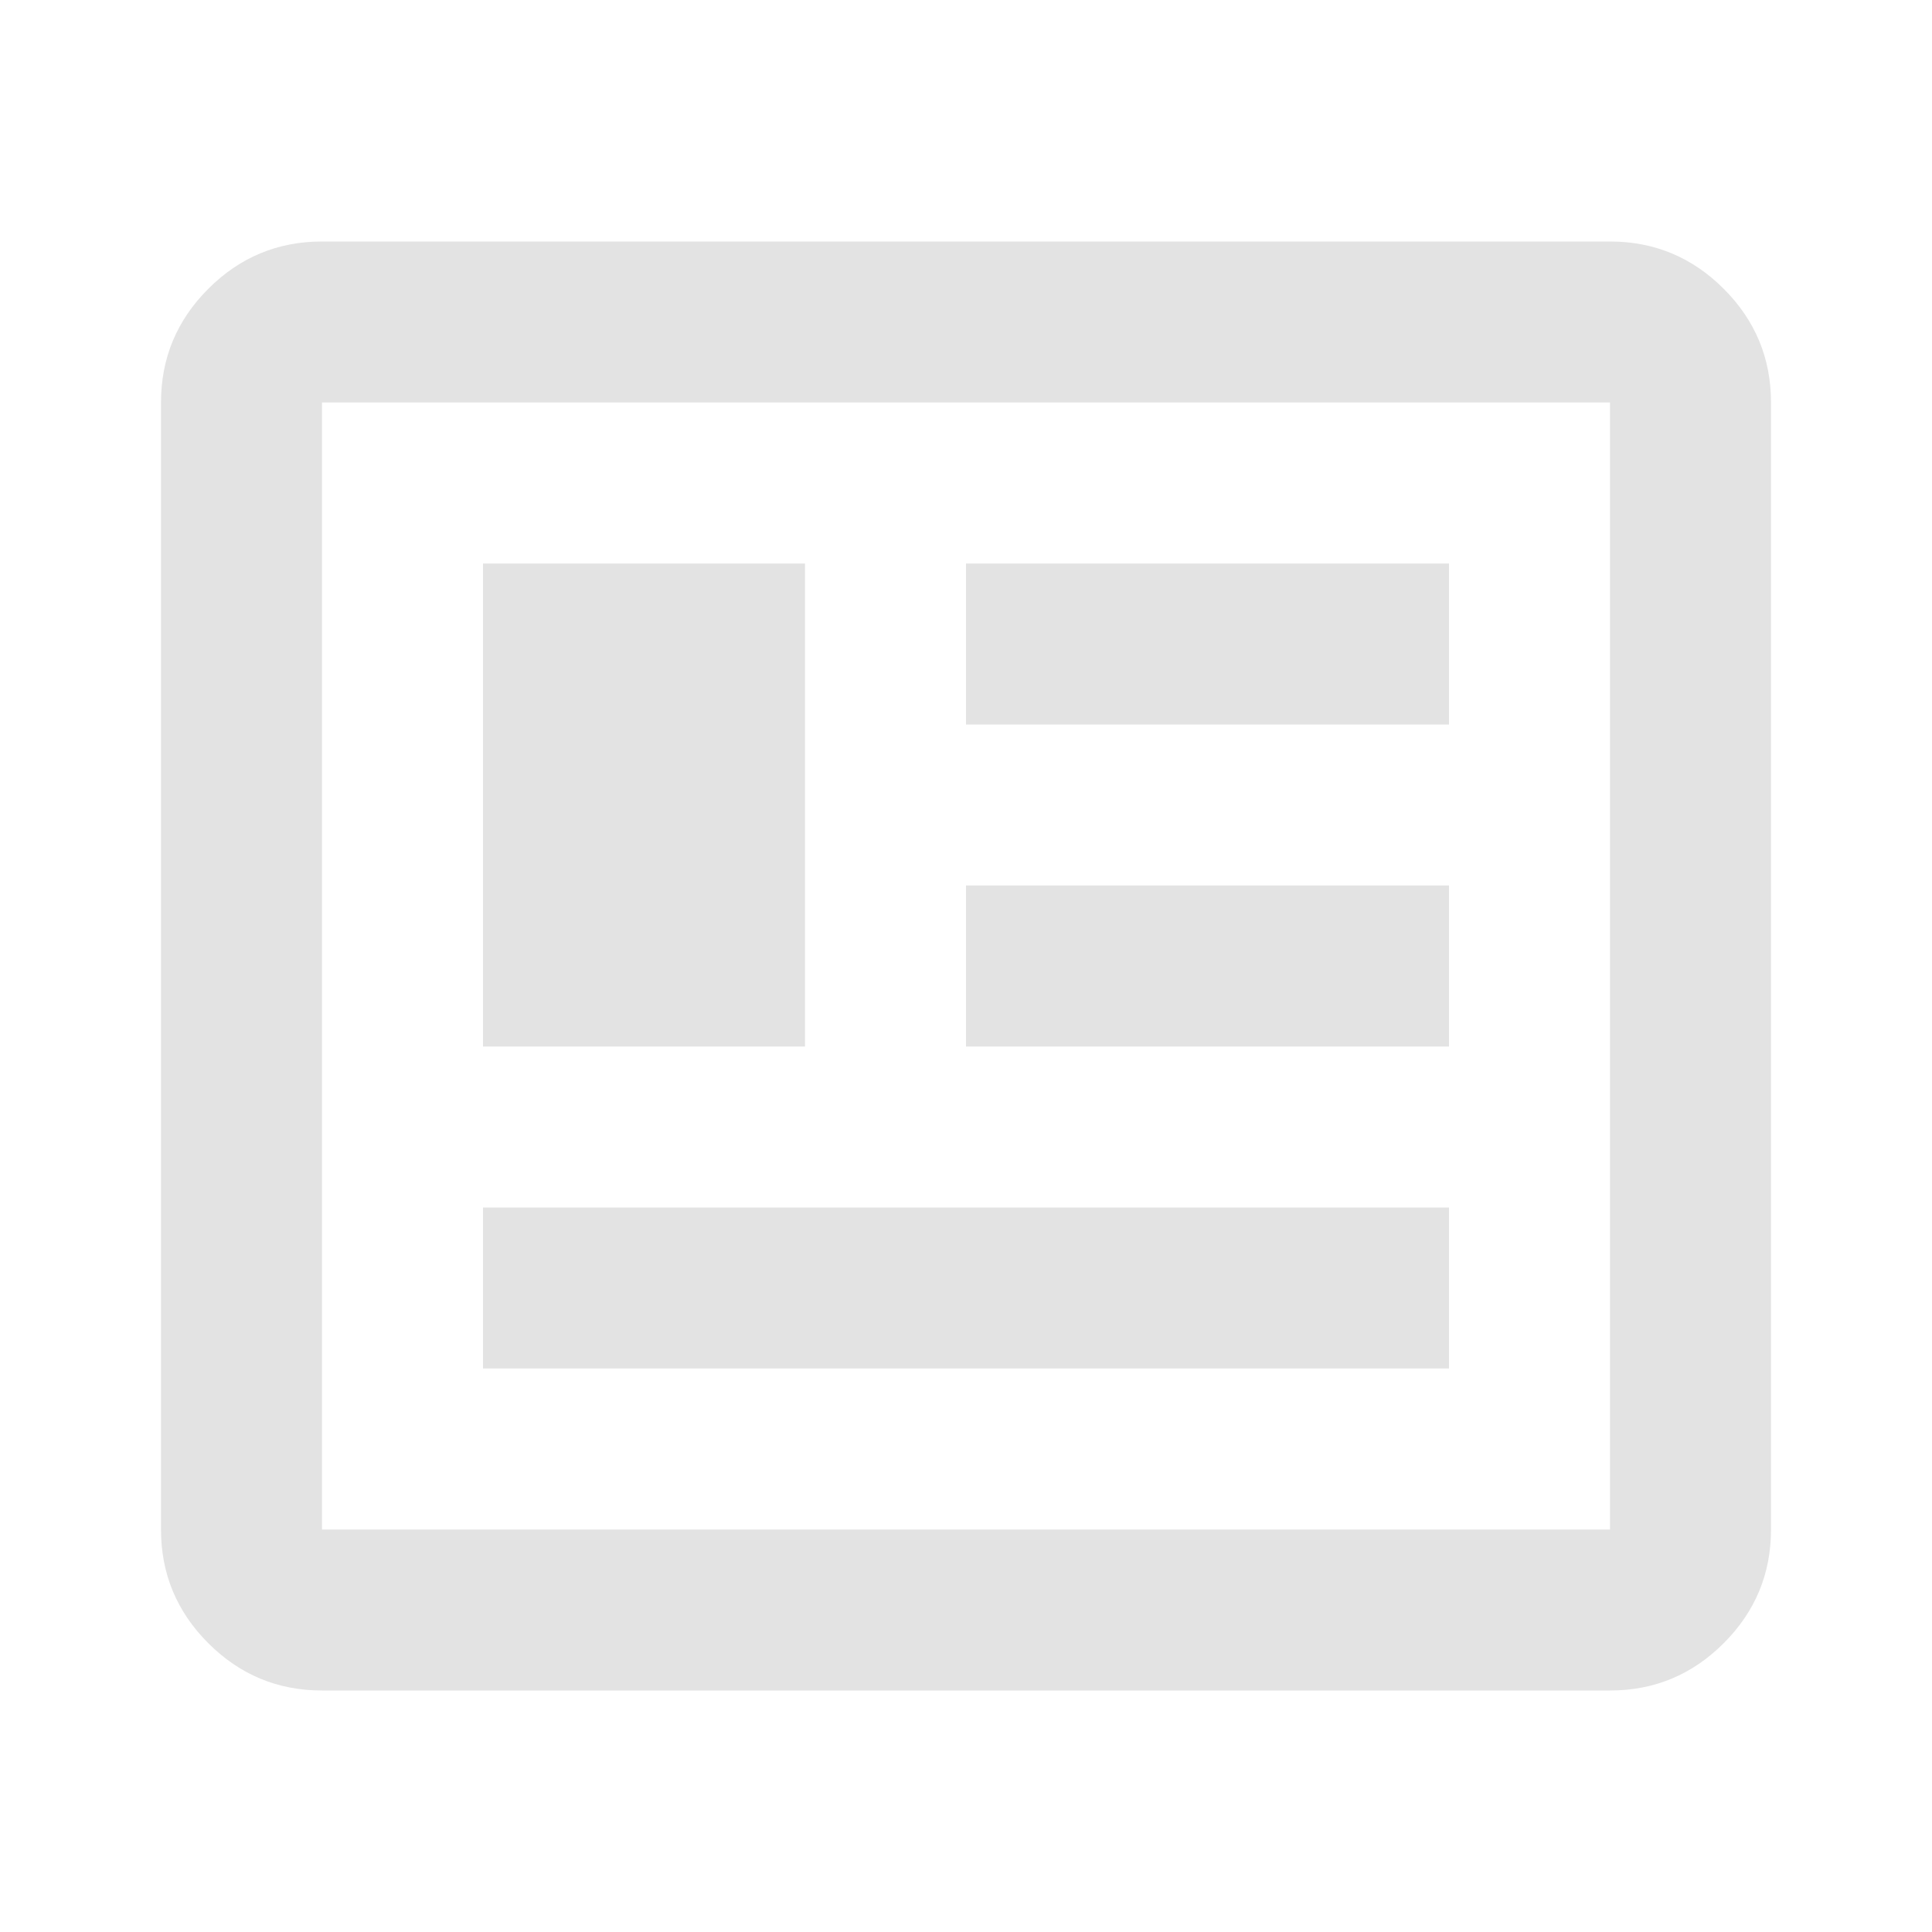
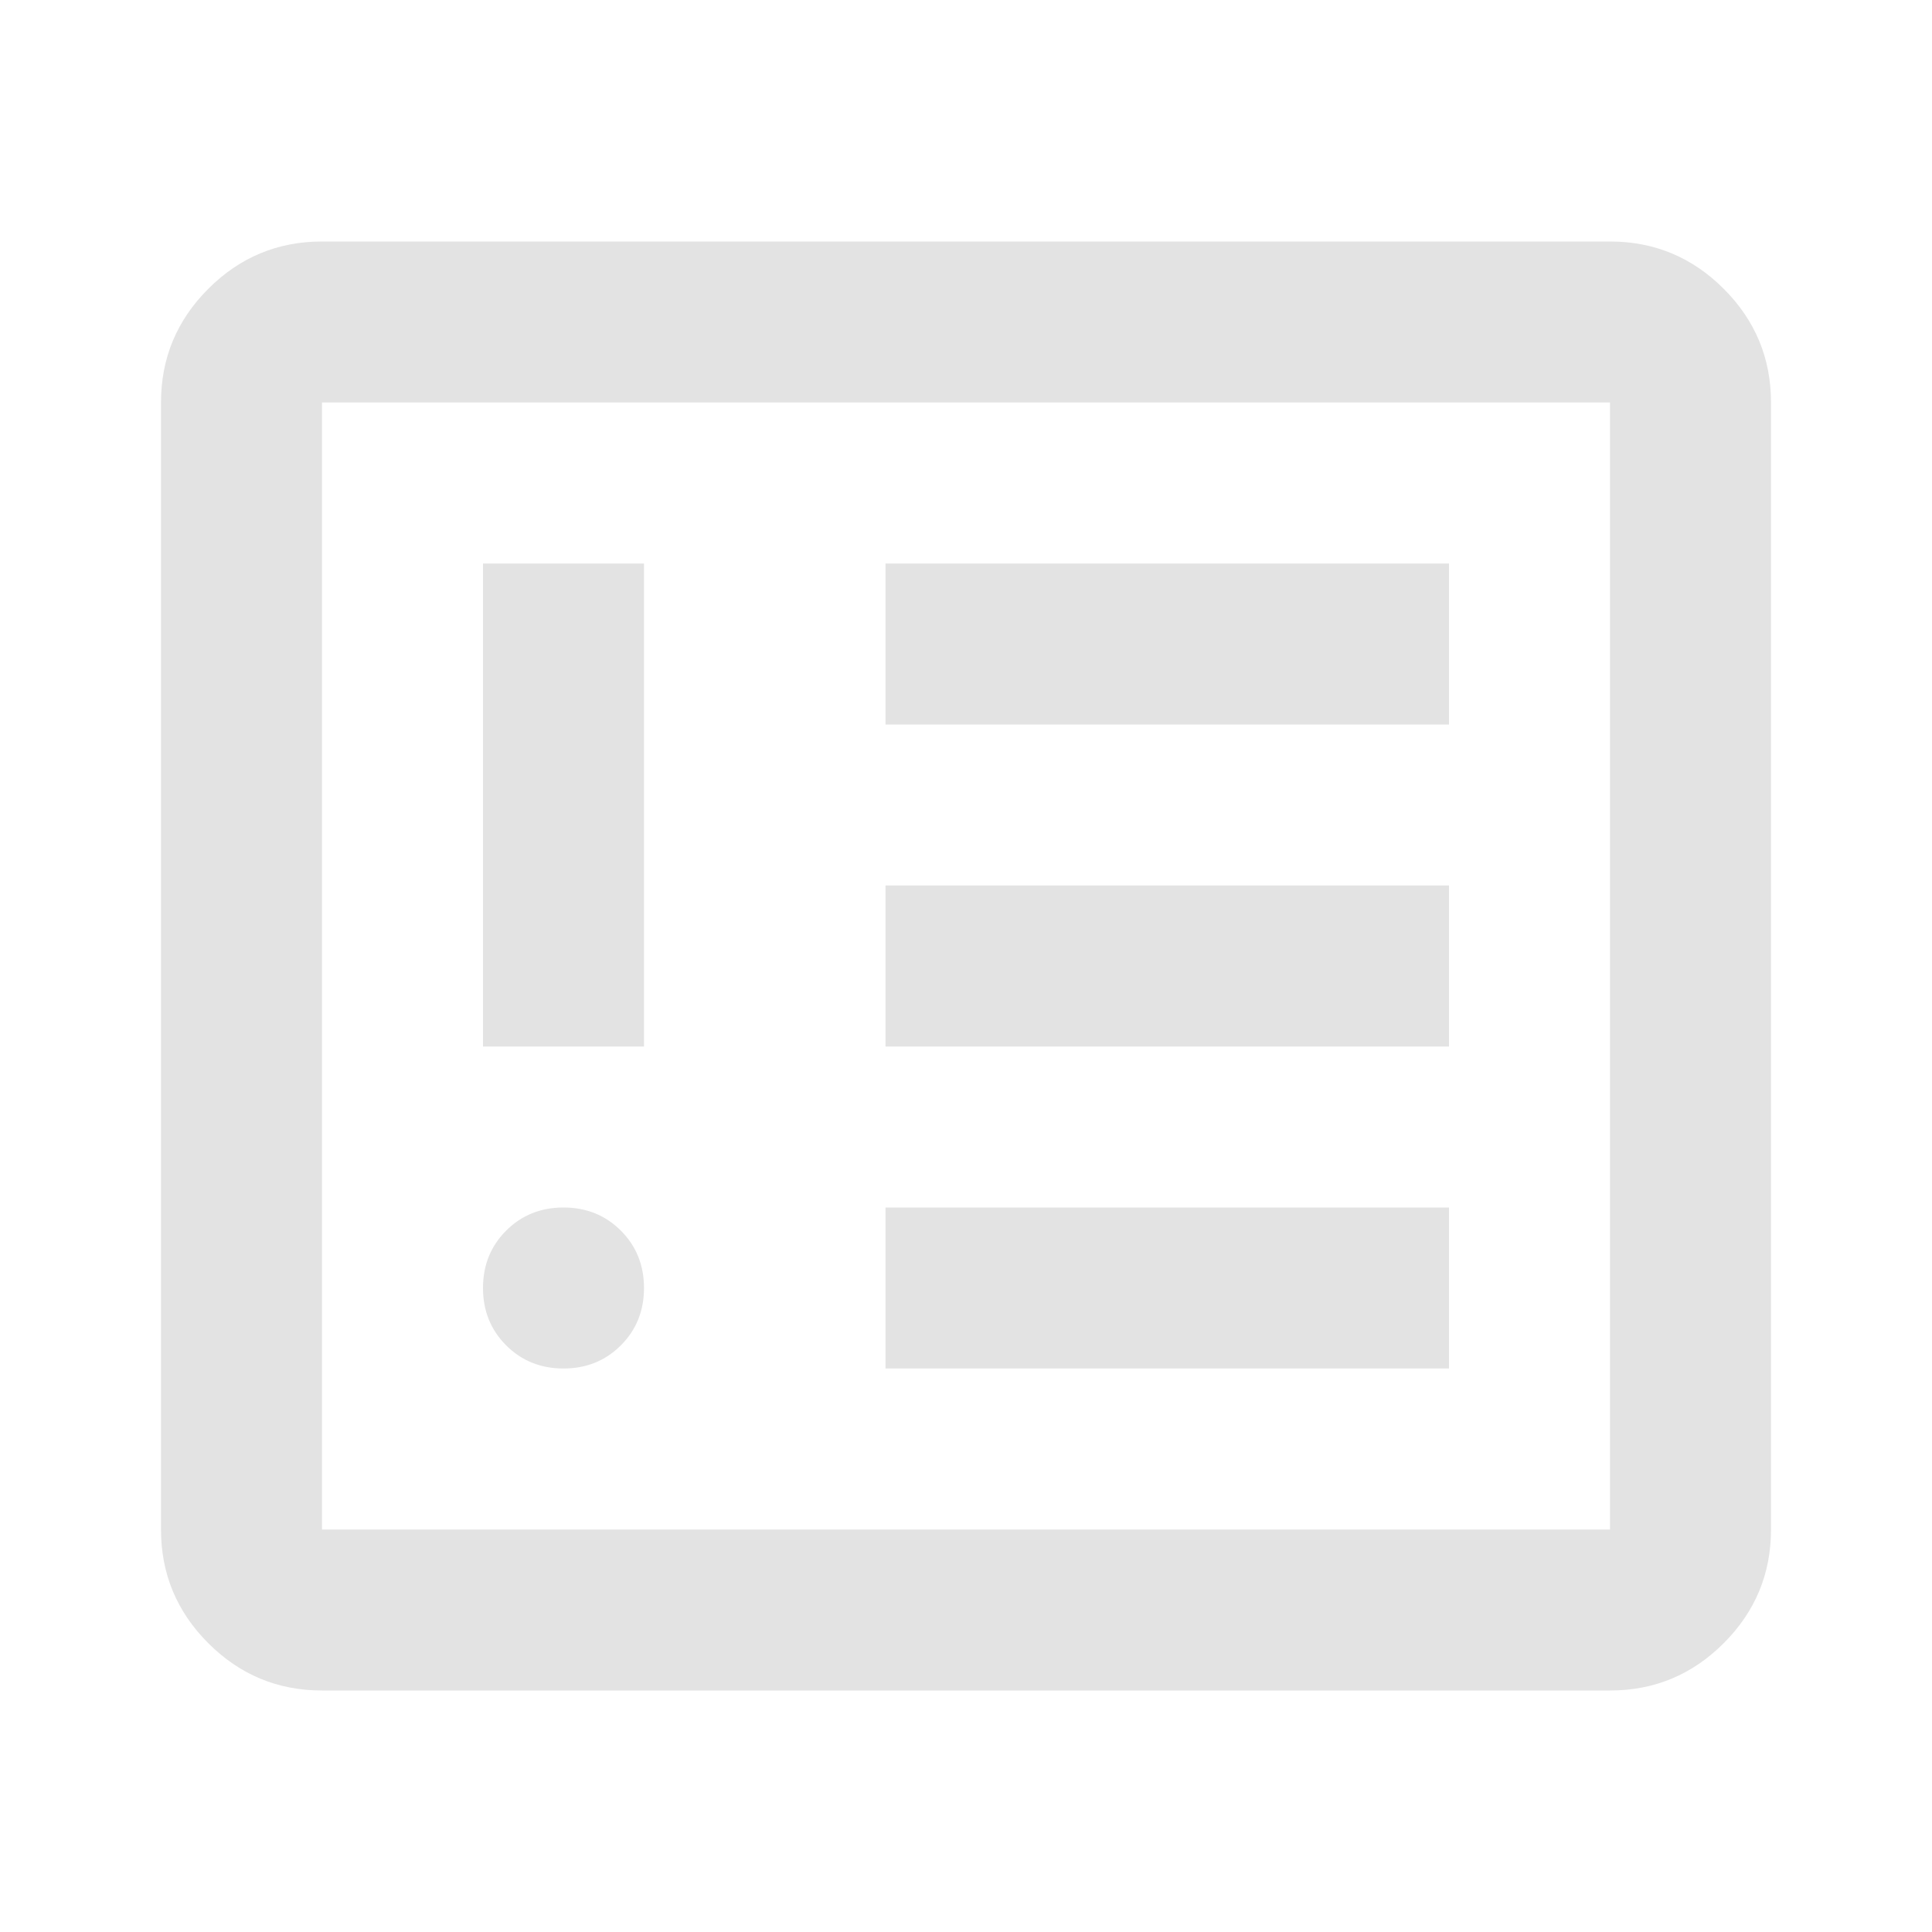
<svg xmlns="http://www.w3.org/2000/svg" height="24px" viewBox="0 -960 960 960" width="24px" fill="#e3e3e3">
-   <path d="M160-120q-33 0-56.5-23.5T80-200v-560q0-33 23.5-56.5T160-840h640q33 0 56.5 23.5T880-760v560q0 33-23.5 56.5T800-120H160Zm0-80h640v-560H160v560Zm80-80h480v-80H240v80Zm0-160h160v-240H240v240Zm240 0h240v-80H480v80Zm0-160h240v-80H480v80ZM160-200v-560 560Z" />
+   <path d="M308.5-291.5Q320-303 320-320t-11.5-28.5Q297-360 280-360t-28.5 11.5Q240-337 240-320t11.5 28.5Q263-280 280-280t28.5-11.5ZM240-440h80v-240h-80v240Zm200 160h280v-80H440v80Zm0-160h280v-80H440v80Zm0-160h280v-80H440v80ZM160-120q-33 0-56.5-23.5T80-200v-560q0-33 23.5-56.5T160-840h640q33 0 56.5 23.5T880-760v560q0 33-23.5 56.5T800-120H160Zm0-80h640v-560H160v560Zm0 0v-560 560Z" />
</svg>
